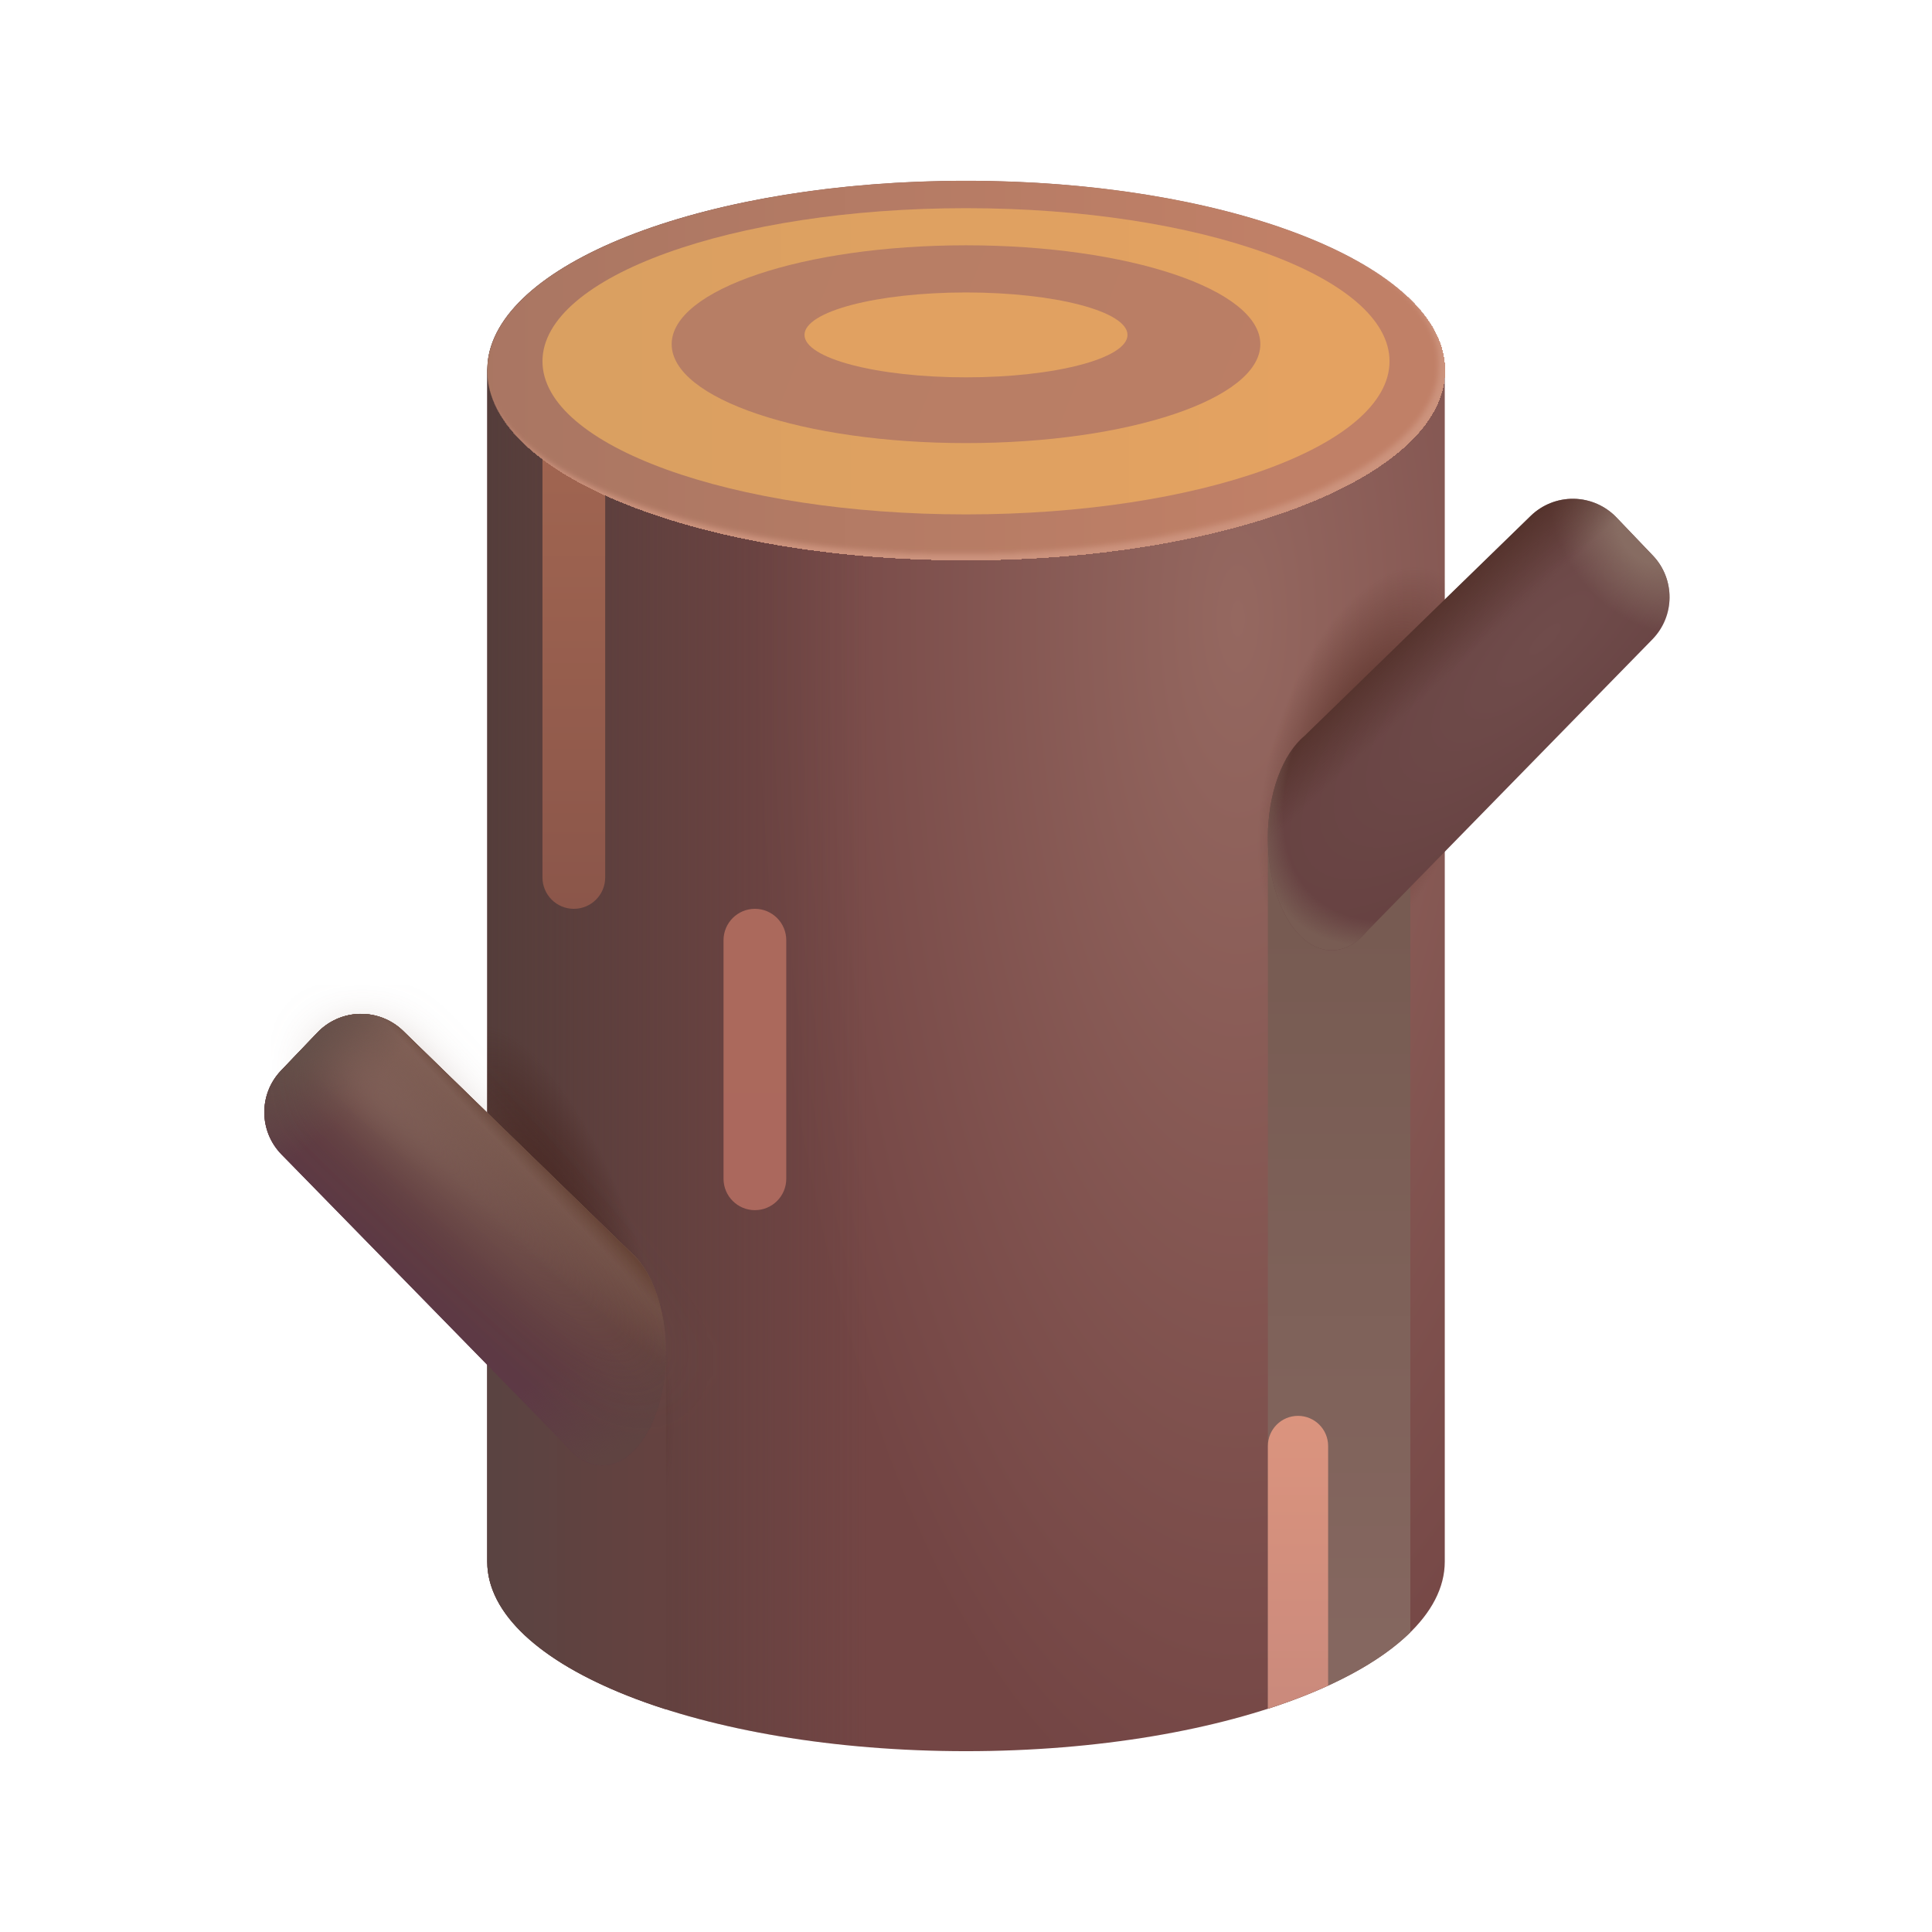
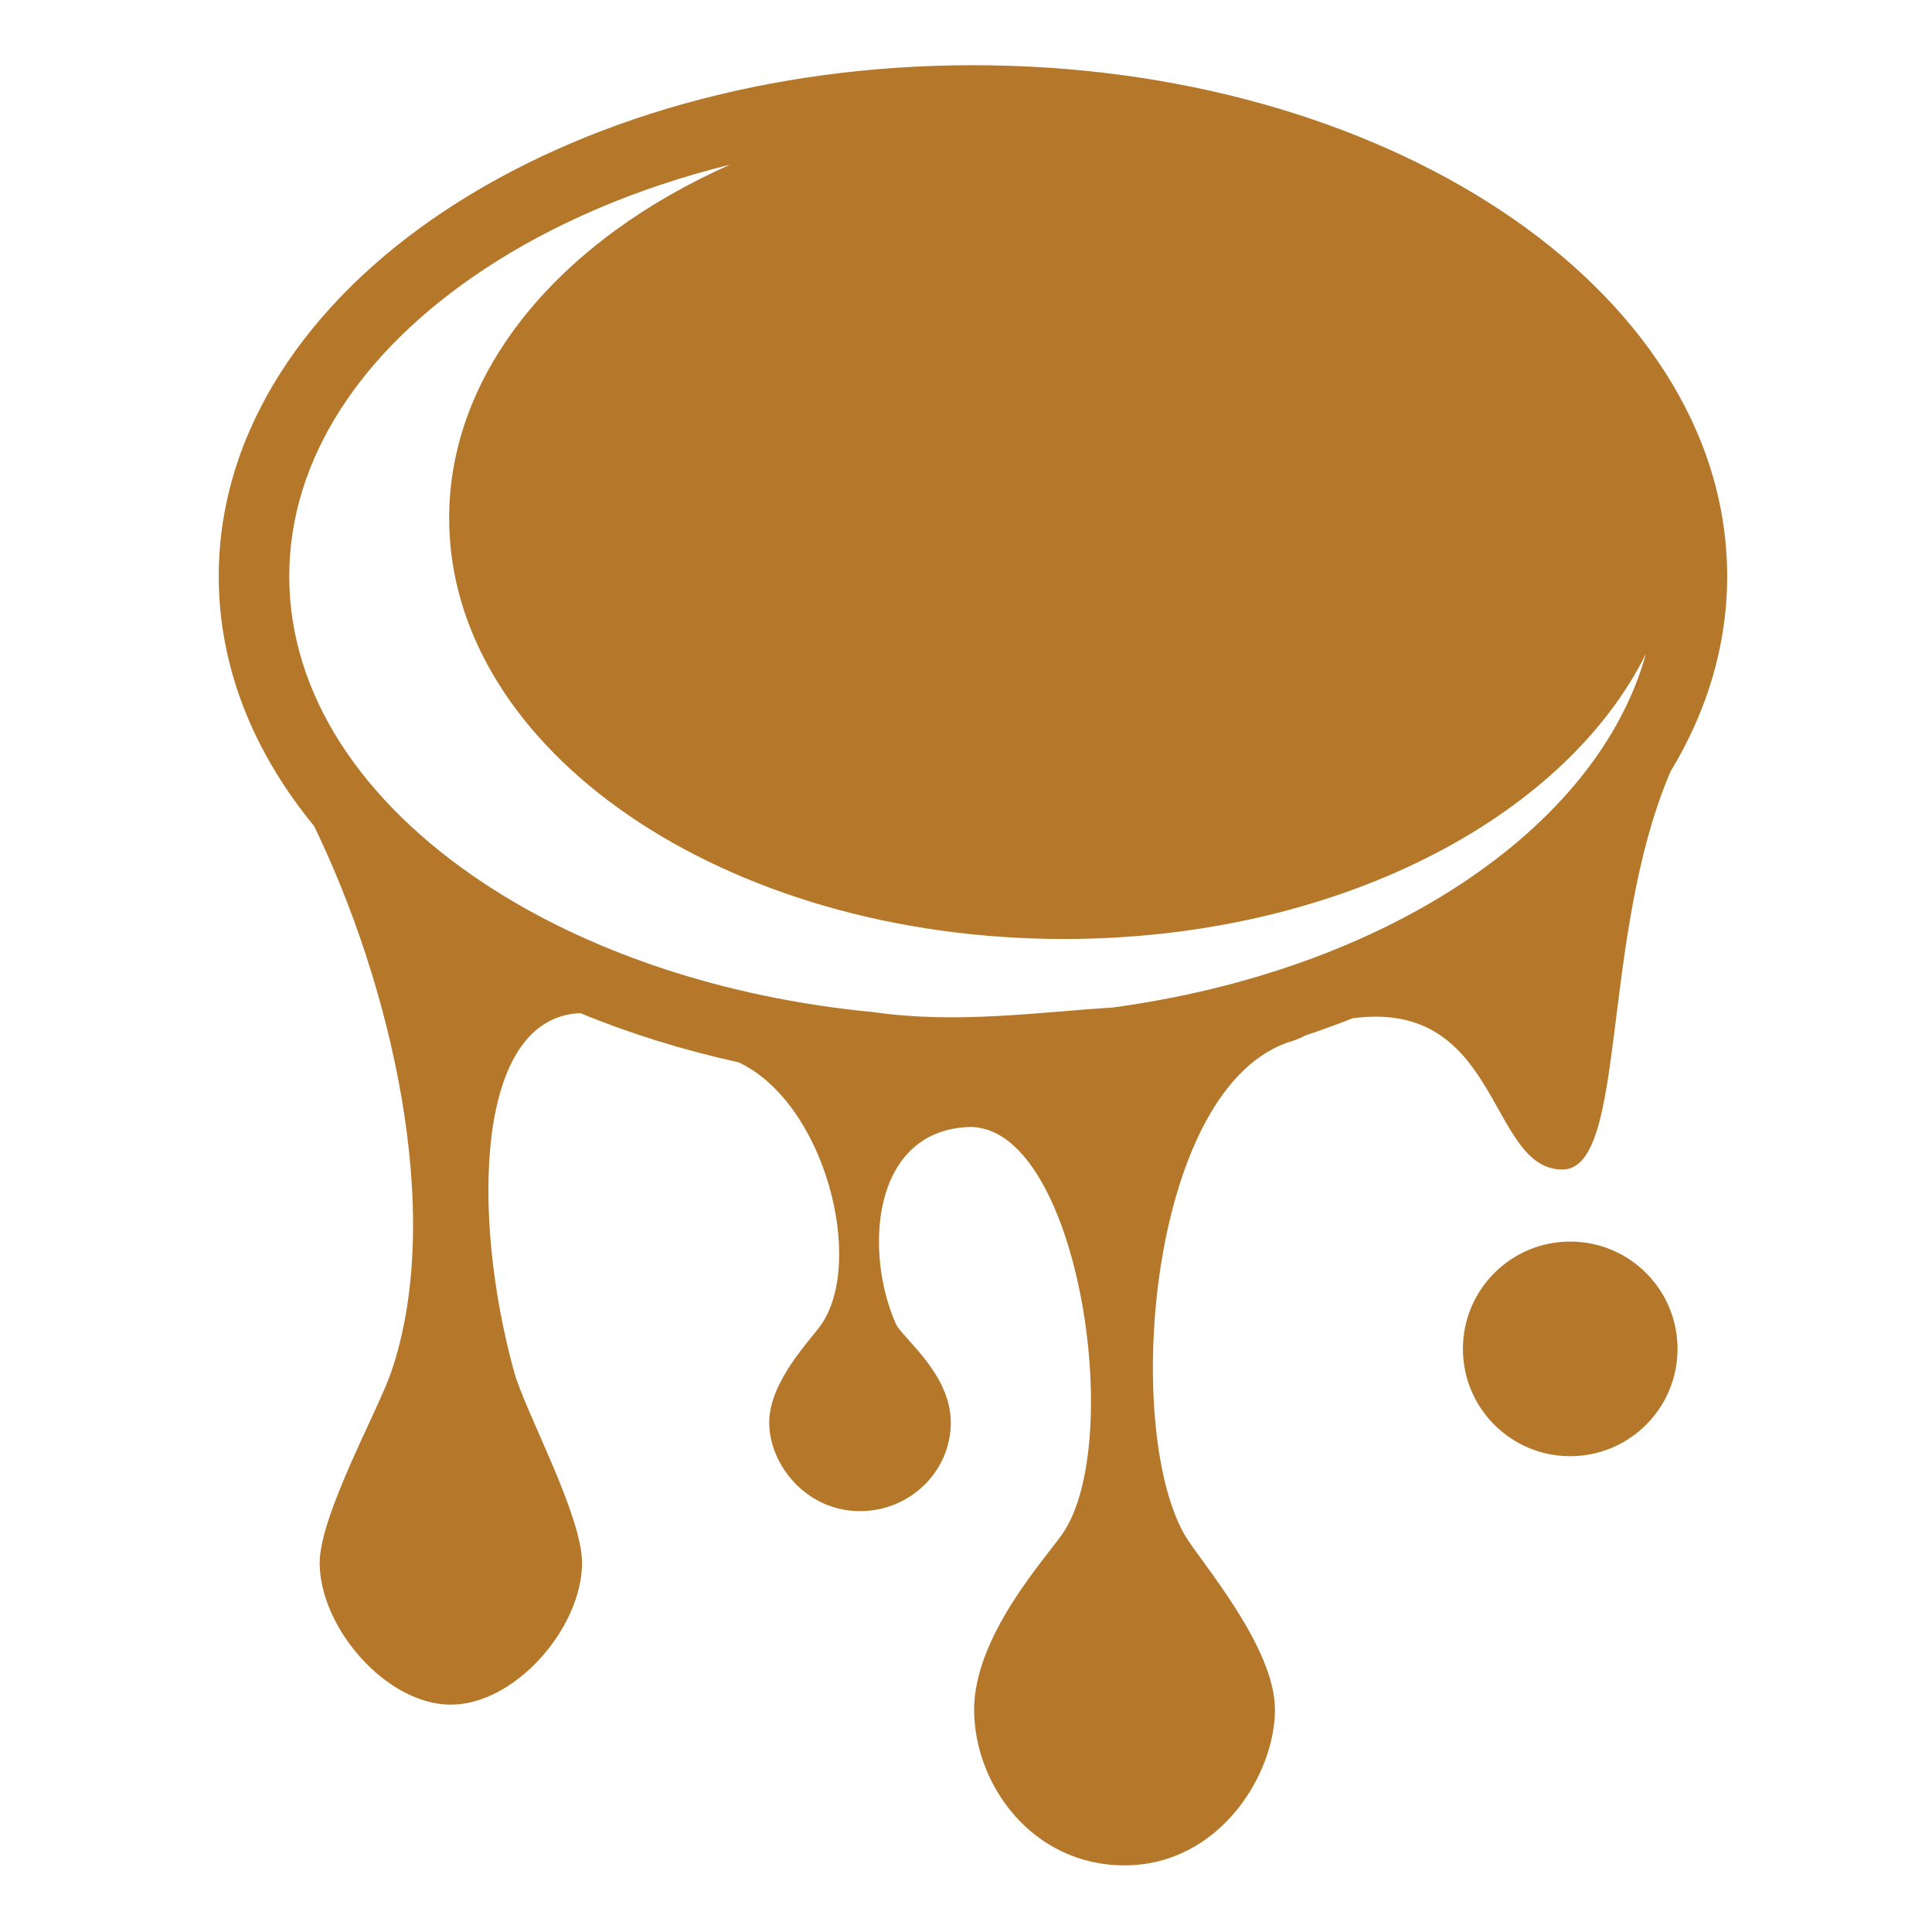
- <svg xmlns="http://www.w3.org/2000/svg" width="1em" height="1em" viewBox="0 0 32 32">
-   <g fill="none">
-     <path fill="url(#ibGjudE)" d="M23.92 5.975c-.21-1.66-3.676-2.98-7.92-2.98s-7.71 1.32-7.92 2.98l-.01.156v19.734c0 1.734 3.55 3.14 7.93 3.14s7.93-1.406 7.93-3.14V6.17z" />
-     <path fill="url(#isjeaSc)" d="M23.92 5.975c-.21-1.66-3.676-2.98-7.92-2.98s-7.71 1.32-7.92 2.98l-.01.156v19.734c0 1.734 3.55 3.14 7.93 3.14s7.93-1.406 7.93-3.14V6.17z" />
-     <path fill="url(#ibBNKfg)" d="M23.92 5.975c-.21-1.66-3.676-2.98-7.92-2.98s-7.71 1.32-7.92 2.98l-.01.156v19.734c0 1.734 3.55 3.14 7.93 3.14s7.93-1.406 7.93-3.14V6.17z" />
-     <path fill="url(#ihhxzEe)" d="M23.92 5.975c-.21-1.66-3.676-2.98-7.92-2.98s-7.71 1.32-7.92 2.98l-.01.156v19.734c0 1.734 3.55 3.14 7.93 3.14s7.93-1.406 7.93-3.14V6.17z" />
-     <path fill="url(#i52X6fc)" d="M23.36 27.037V13.709H21v14.594c1.035-.334 1.854-.768 2.36-1.267" />
-     <path fill="url(#irEBS9Q)" d="M11.031 28.313v-6.057l-2.96-.545v4.154c0 .99 1.155 1.872 2.96 2.448" />
-     <rect width="1.039" height="8.141" x="8.985" y="6.912" fill="url(#iyeHofQ)" rx=".52" />
-     <rect width="1.039" height="4.991" x="11.984" y="15.053" fill="url(#iipBGde)" rx=".52" />
-     <path fill="url(#ixF4rtd)" d="M21.998 27.92v-3.97a.499.499 0 1 0-.998 0v4.353q.541-.175.998-.384" />
-     <path fill="url(#iWYD7mc)" d="M26.773 8.57a1 1 0 0 0-1.42-.025l-3.748 3.646c-.358.298-.605.941-.605 1.686c0 1.03.472 1.863 1.055 1.863c.22 0 .425-.12.595-.324l4.718-4.825a1 1 0 0 0 .008-1.39z" />
-     <path fill="url(#ibQhUTd)" d="M26.773 8.57a1 1 0 0 0-1.42-.025l-3.748 3.646c-.358.298-.605.941-.605 1.686c0 1.03.472 1.863 1.055 1.863c.22 0 .425-.12.595-.324l4.718-4.825a1 1 0 0 0 .008-1.39z" />
-     <path fill="url(#iuBSo4b)" d="M26.773 8.57a1 1 0 0 0-1.42-.025l-3.748 3.646c-.358.298-.605.941-.605 1.686c0 1.03.472 1.863 1.055 1.863c.22 0 .425-.12.595-.324l4.718-4.825a1 1 0 0 0 .008-1.39z" />
-     <path fill="url(#iwZbqmb)" d="M26.773 8.57a1 1 0 0 0-1.42-.025l-3.748 3.646c-.358.298-.605.941-.605 1.686c0 1.03.472 1.863 1.055 1.863c.22 0 .425-.12.595-.324l4.718-4.825a1 1 0 0 0 .008-1.39z" />
-     <path fill="url(#iFT06Ge)" d="M5.258 17.102a1 1 0 0 1 1.42-.026l3.748 3.646c.358.298.605.941.605 1.686c0 1.03-.472 1.863-1.055 1.863c-.22 0-.425-.12-.594-.324l-4.719-4.825a1 1 0 0 1-.008-1.39z" />
-     <path fill="url(#ilS0ixc)" d="M5.258 17.102a1 1 0 0 1 1.42-.026l3.748 3.646c.358.298.605.941.605 1.686c0 1.03-.472 1.863-1.055 1.863c-.22 0-.425-.12-.594-.324l-4.719-4.825a1 1 0 0 1-.008-1.39z" />
-     <path fill="url(#i3BAbad)" d="M5.258 17.102a1 1 0 0 1 1.42-.026l3.748 3.646c.358.298.605.941.605 1.686c0 1.03-.472 1.863-1.055 1.863c-.22 0-.425-.12-.594-.324l-4.719-4.825a1 1 0 0 1-.008-1.39z" />
-     <path fill="url(#i38eWrb)" d="M5.258 17.102a1 1 0 0 1 1.42-.026l3.748 3.646c.358.298.605.941.605 1.686c0 1.03-.472 1.863-1.055 1.863c-.22 0-.425-.12-.594-.324l-4.719-4.825a1 1 0 0 1-.008-1.39z" />
-     <path fill="url(#iFT06Ge)" d="M5.258 17.102a1 1 0 0 1 1.42-.026l3.748 3.646c.358.298.605.941.605 1.686c0 1.03-.472 1.863-1.055 1.863c-.22 0-.425-.12-.594-.324l-4.719-4.825a1 1 0 0 1-.008-1.39z" />
-     <path fill="url(#ilS0ixc)" d="M5.258 17.102a1 1 0 0 1 1.42-.026l3.748 3.646c.358.298.605.941.605 1.686c0 1.03-.472 1.863-1.055 1.863c-.22 0-.425-.12-.594-.324l-4.719-4.825a1 1 0 0 1-.008-1.39z" />
-     <path fill="url(#i3BAbad)" d="M5.258 17.102a1 1 0 0 1 1.42-.026l3.748 3.646c.358.298.605.941.605 1.686c0 1.03-.472 1.863-1.055 1.863c-.22 0-.425-.12-.594-.324l-4.719-4.825a1 1 0 0 1-.008-1.39z" />
-     <path fill="url(#idEPkVd)" d="M5.258 17.102a1 1 0 0 1 1.42-.026l3.748 3.646c.358.298.605.941.605 1.686c0 1.03-.472 1.863-1.055 1.863c-.22 0-.425-.12-.594-.324l-4.719-4.825a1 1 0 0 1-.008-1.39z" />
-     <path fill="url(#i38eWrb)" d="M5.258 17.102a1 1 0 0 1 1.42-.026l3.748 3.646c.358.298.605.941.605 1.686c0 1.03-.472 1.863-1.055 1.863c-.22 0-.425-.12-.594-.324l-4.719-4.825a1 1 0 0 1-.008-1.39z" />
-     <g filter="url(#iLJw6dR)">
-       <ellipse cx="16" cy="6.135" fill="url(#ihmgCOe)" rx="7.93" ry="3.141" />
-     </g>
-     <ellipse cx="16" cy="5.984" fill="url(#iyLP2ib)" rx="7.015" ry="2.536" />
-     <ellipse cx="16" cy="5.701" fill="url(#ipon0Et)" rx="4.875" ry="1.638" />
-     <ellipse fill="#E1A161" rx="2.675" ry=".703" transform="matrix(-1 0 0 1 16 5.547)" />
-     <g filter="url(#iSKobyd)">
-       <path stroke="url(#i3naAfc)" stroke-linecap="round" d="m5.999 17.813l4.806 4.878" />
-     </g>
-     <defs>
-       <linearGradient id="isjeaSc" x1="7.144" x2="14.385" y1="14.563" y2="14.563" gradientUnits="userSpaceOnUse">
-         <stop stop-color="#503C39" />
-         <stop offset="1" stop-color="#503C39" stop-opacity="0" />
-       </linearGradient>
-       <linearGradient id="i52X6fc" x1="22.18" x2="22.18" y1="15.29" y2="28.303" gradientUnits="userSpaceOnUse">
-         <stop stop-color="#775B52" />
-         <stop offset="1" stop-color="#866861" />
-       </linearGradient>
-       <linearGradient id="irEBS9Q" x1="7.673" x2="10.787" y1="24.221" y2="24.221" gradientUnits="userSpaceOnUse">
-         <stop stop-color="#584341" />
-         <stop offset="1" stop-color="#644240" />
-       </linearGradient>
-       <linearGradient id="iyeHofQ" x1="9.505" x2="9.505" y1="6.912" y2="15.053" gradientUnits="userSpaceOnUse">
-         <stop stop-color="#A26651" />
-         <stop offset="1" stop-color="#8B564A" />
-       </linearGradient>
-       <linearGradient id="iipBGde" x1="12.504" x2="12.504" y1="15.053" y2="21.147" gradientUnits="userSpaceOnUse">
-         <stop stop-color="#AB695C" />
-         <stop offset="1" stop-color="#AB685D" />
-       </linearGradient>
-       <linearGradient id="ixF4rtd" x1="21.499" x2="21.499" y1="23.451" y2="28.647" gradientUnits="userSpaceOnUse">
-         <stop stop-color="#DB947E" />
-         <stop offset="1" stop-color="#C9897C" />
-       </linearGradient>
-       <linearGradient id="iuBSo4b" x1="22.813" x2="23.797" y1="10.303" y2="11.365" gradientUnits="userSpaceOnUse">
-         <stop stop-color="#4C2B22" />
-         <stop offset="1" stop-color="#4C2B22" stop-opacity="0" />
-       </linearGradient>
-       <linearGradient id="iFT06Ge" x1="6.608" x2="9.005" y1="21.525" y2="18.971" gradientUnits="userSpaceOnUse">
-         <stop stop-color="#5C3846" />
-         <stop offset="1" stop-color="#654335" />
-       </linearGradient>
-       <linearGradient id="ilS0ixc" x1="9.289" x2="8.516" y1="24.522" y2="23.091" gradientUnits="userSpaceOnUse">
-         <stop stop-color="#5F4341" />
-         <stop offset="1" stop-color="#5F4341" stop-opacity="0" />
-       </linearGradient>
-       <linearGradient id="i3BAbad" x1="9.26" x2="8.116" y1="18.885" y2="20.316" gradientUnits="userSpaceOnUse">
-         <stop stop-color="#84645A" />
-         <stop offset="1" stop-color="#84645A" stop-opacity="0" />
-       </linearGradient>
-       <linearGradient id="idEPkVd" x1="9.013" x2="8.799" y1="19.274" y2="19.478" gradientUnits="userSpaceOnUse">
-         <stop stop-color="#664336" />
-         <stop offset="1" stop-color="#664336" stop-opacity="0" />
-       </linearGradient>
-       <linearGradient id="ihmgCOe" x1="6.703" x2="21.277" y1="6.135" y2="6.135" gradientUnits="userSpaceOnUse">
-         <stop stop-color="#A77562" />
-         <stop offset="1" stop-color="#C08067" />
-       </linearGradient>
-       <linearGradient id="iyLP2ib" x1="21.587" x2="10.062" y1="5.68" y2="5.68" gradientUnits="userSpaceOnUse">
-         <stop stop-color="#E4A261" />
-         <stop offset="1" stop-color="#DAA061" />
-       </linearGradient>
-       <linearGradient id="ipon0Et" x1="12.625" x2="20.875" y1="4.428" y2="7.678" gradientUnits="userSpaceOnUse">
-         <stop stop-color="#B77E65" />
-         <stop offset="1" stop-color="#BB7E65" />
-       </linearGradient>
-       <linearGradient id="i3naAfc" x1="5.956" x2="11.274" y1="17.684" y2="23.078" gradientUnits="userSpaceOnUse">
-         <stop stop-color="#87685F" />
-         <stop offset="1" stop-color="#87685F" stop-opacity="0" />
-       </linearGradient>
-       <radialGradient id="ibGjudE" cx="0" cy="0" r="1" gradientTransform="matrix(-8.0625 0 0 -20.2575 20.5 10.303)" gradientUnits="userSpaceOnUse">
-         <stop stop-color="#956860" />
-         <stop offset="1" stop-color="#734544" />
-       </radialGradient>
-       <radialGradient id="ibBNKfg" cx="0" cy="0" r="1" gradientTransform="matrix(-1.375 -4.09375 1.37533 -.46194 9.219 21.084)" gradientUnits="userSpaceOnUse">
-         <stop offset=".239" stop-color="#42211C" />
-         <stop offset="1" stop-color="#42211C" stop-opacity="0" />
-       </radialGradient>
-       <radialGradient id="ihhxzEe" cx="0" cy="0" r="1" gradientTransform="matrix(.9902 -3.25723 1.59378 .48451 22.711 12.665)" gradientUnits="userSpaceOnUse">
-         <stop offset=".24" stop-color="#5B322A" />
-         <stop offset="1" stop-color="#5B322A" stop-opacity="0" />
-       </radialGradient>
-       <radialGradient id="iWYD7mc" cx="0" cy="0" r="1" gradientTransform="rotate(135.588 10.637 10.516)scale(8.61832 2.91075)" gradientUnits="userSpaceOnUse">
-         <stop stop-color="#704C4B" />
-         <stop offset="1" stop-color="#643F3F" />
-       </radialGradient>
-       <radialGradient id="ibQhUTd" cx="0" cy="0" r="1" gradientTransform="matrix(-.97523 .86688 -1.25206 -1.40855 27.255 8.855)" gradientUnits="userSpaceOnUse">
-         <stop offset=".283" stop-color="#876C62" />
-         <stop offset="1" stop-color="#876C62" stop-opacity="0" />
-       </radialGradient>
-       <radialGradient id="iwZbqmb" cx="0" cy="0" r="1" gradientTransform="matrix(-3.8594 4.12497 -2.19268 -2.05152 25.125 11.24)" gradientUnits="userSpaceOnUse">
-         <stop offset=".869" stop-color="#785C53" stop-opacity="0" />
-         <stop offset=".961" stop-color="#785C53" />
-       </radialGradient>
-       <radialGradient id="i38eWrb" cx="0" cy="0" r="1" gradientTransform="matrix(.91202 .87294 -2.07845 2.1715 5.031 17.408)" gradientUnits="userSpaceOnUse">
-         <stop offset=".057" stop-color="#634E48" />
-         <stop offset="1" stop-color="#634E48" stop-opacity="0" />
-       </radialGradient>
-       <filter id="iLJw6dR" width="15.959" height="6.382" x="7.97" y="2.894" color-interpolation-filters="sRGB" filterUnits="userSpaceOnUse">
-         <feFlood flood-opacity="0" result="BackgroundImageFix" />
-         <feBlend in="SourceGraphic" in2="BackgroundImageFix" result="shape" />
-         <feColorMatrix in="SourceAlpha" result="hardAlpha" values="0 0 0 0 0 0 0 0 0 0 0 0 0 0 0 0 0 0 127 0" />
-         <feOffset dx="-.1" dy="-.1" />
-         <feGaussianBlur stdDeviation=".05" />
-         <feComposite in2="hardAlpha" k2="-1" k3="1" operator="arithmetic" />
-         <feColorMatrix values="0 0 0 0 0.8 0 0 0 0 0.576 0 0 0 0 0.49 0 0 0 1 0" />
-         <feBlend in2="shape" result="effect1_innerShadow_18_5727" />
-       </filter>
-       <filter id="iSKobyd" width="7.807" height="7.878" x="4.499" y="16.313" color-interpolation-filters="sRGB" filterUnits="userSpaceOnUse">
-         <feFlood flood-opacity="0" result="BackgroundImageFix" />
-         <feBlend in="SourceGraphic" in2="BackgroundImageFix" result="shape" />
-         <feGaussianBlur result="effect1_foregroundBlur_18_5727" stdDeviation=".5" />
-       </filter>
-     </defs>
-   </g>
+ <svg xmlns="http://www.w3.org/2000/svg" width="1em" height="1em" viewBox="0 0 512 512">
+   <path fill="#B5782A" d="M257.844 17.28c-54.286 0-103.57 14.478-139.875 38.5c-36.305 24.025-60 58.306-60 96.94c0 24.244 9.323 46.797 25.25 66.155c20.198 41.592 34.85 102.377 20.5 144.594c-3.513 10.328-19 38.088-19 50.717c0 17.12 17.632 37.563 34.75 37.563c17.116 0 34.778-20.442 34.78-37.563c0-12.706-15.123-40.142-18.03-50.718c-11.415-41.524-10.246-93.93 17.593-94.97c13.083 5.394 27.145 9.777 41.937 13.03c22.872 10.78 33.56 52.68 21.844 69.564c-2.73 3.936-13.75 15.01-13.75 25.906c0 11.105 9.8 23.47 24.062 23.47c13.314 0 24.063-10.57 24.063-23.47c0-12.69-12.177-21.875-14.44-25.906c-8.562-18.992-6.686-51.025 18.782-52.406c29.17-1.583 42.28 83.25 25.22 107.843c-4.535 6.537-23.376 27.08-23.376 46.533c0 19.87 15.403 41.283 39.875 41.28c24.95 0 39.845-23.902 39.845-41.28c0-16.962-20.308-39.84-24.063-46.532c-16.427-29.282-9.22-119.687 28.875-130.717c1.352-.473 2.338-.91 3.063-1.344a245 245 0 0 0 12.75-4.626c.018-.007.044.007.063 0c39.218-5.213 35.794 40.094 55.468 40.094c17.347 0 9.824-61.536 28.69-105.5c9.592-15.822 15-33.27 15-51.72c0-38.632-23.666-72.913-59.97-96.937c-36.304-24.022-85.62-38.5-139.906-38.5M193.5 43.626c-44.808 19.875-74.47 54.414-74.47 93.688c0 61.603 72.957 111.53 162.94 111.53c71.58 0 132.346-31.623 154.217-75.562c-6.408 23.038-23.457 44.077-48.75 60.814c-24.52 16.226-56.552 28.032-92.562 32.906c-19.593 1.22-41.32 4.405-63.375 1.22c-40.332-3.84-76.304-16.316-103.22-34.126c-32.654-21.61-51.624-50.374-51.624-81.375c0-31.002 18.97-59.736 51.625-81.345c18.12-11.99 40.33-21.593 65.22-27.75zM416.125 329.03c-15.707 0-28.438 12.732-28.438 28.44c0 15.705 12.73 28.436 28.438 28.436s28.438-12.73 28.438-28.437s-12.73-28.44-28.438-28.44z" />
</svg>
